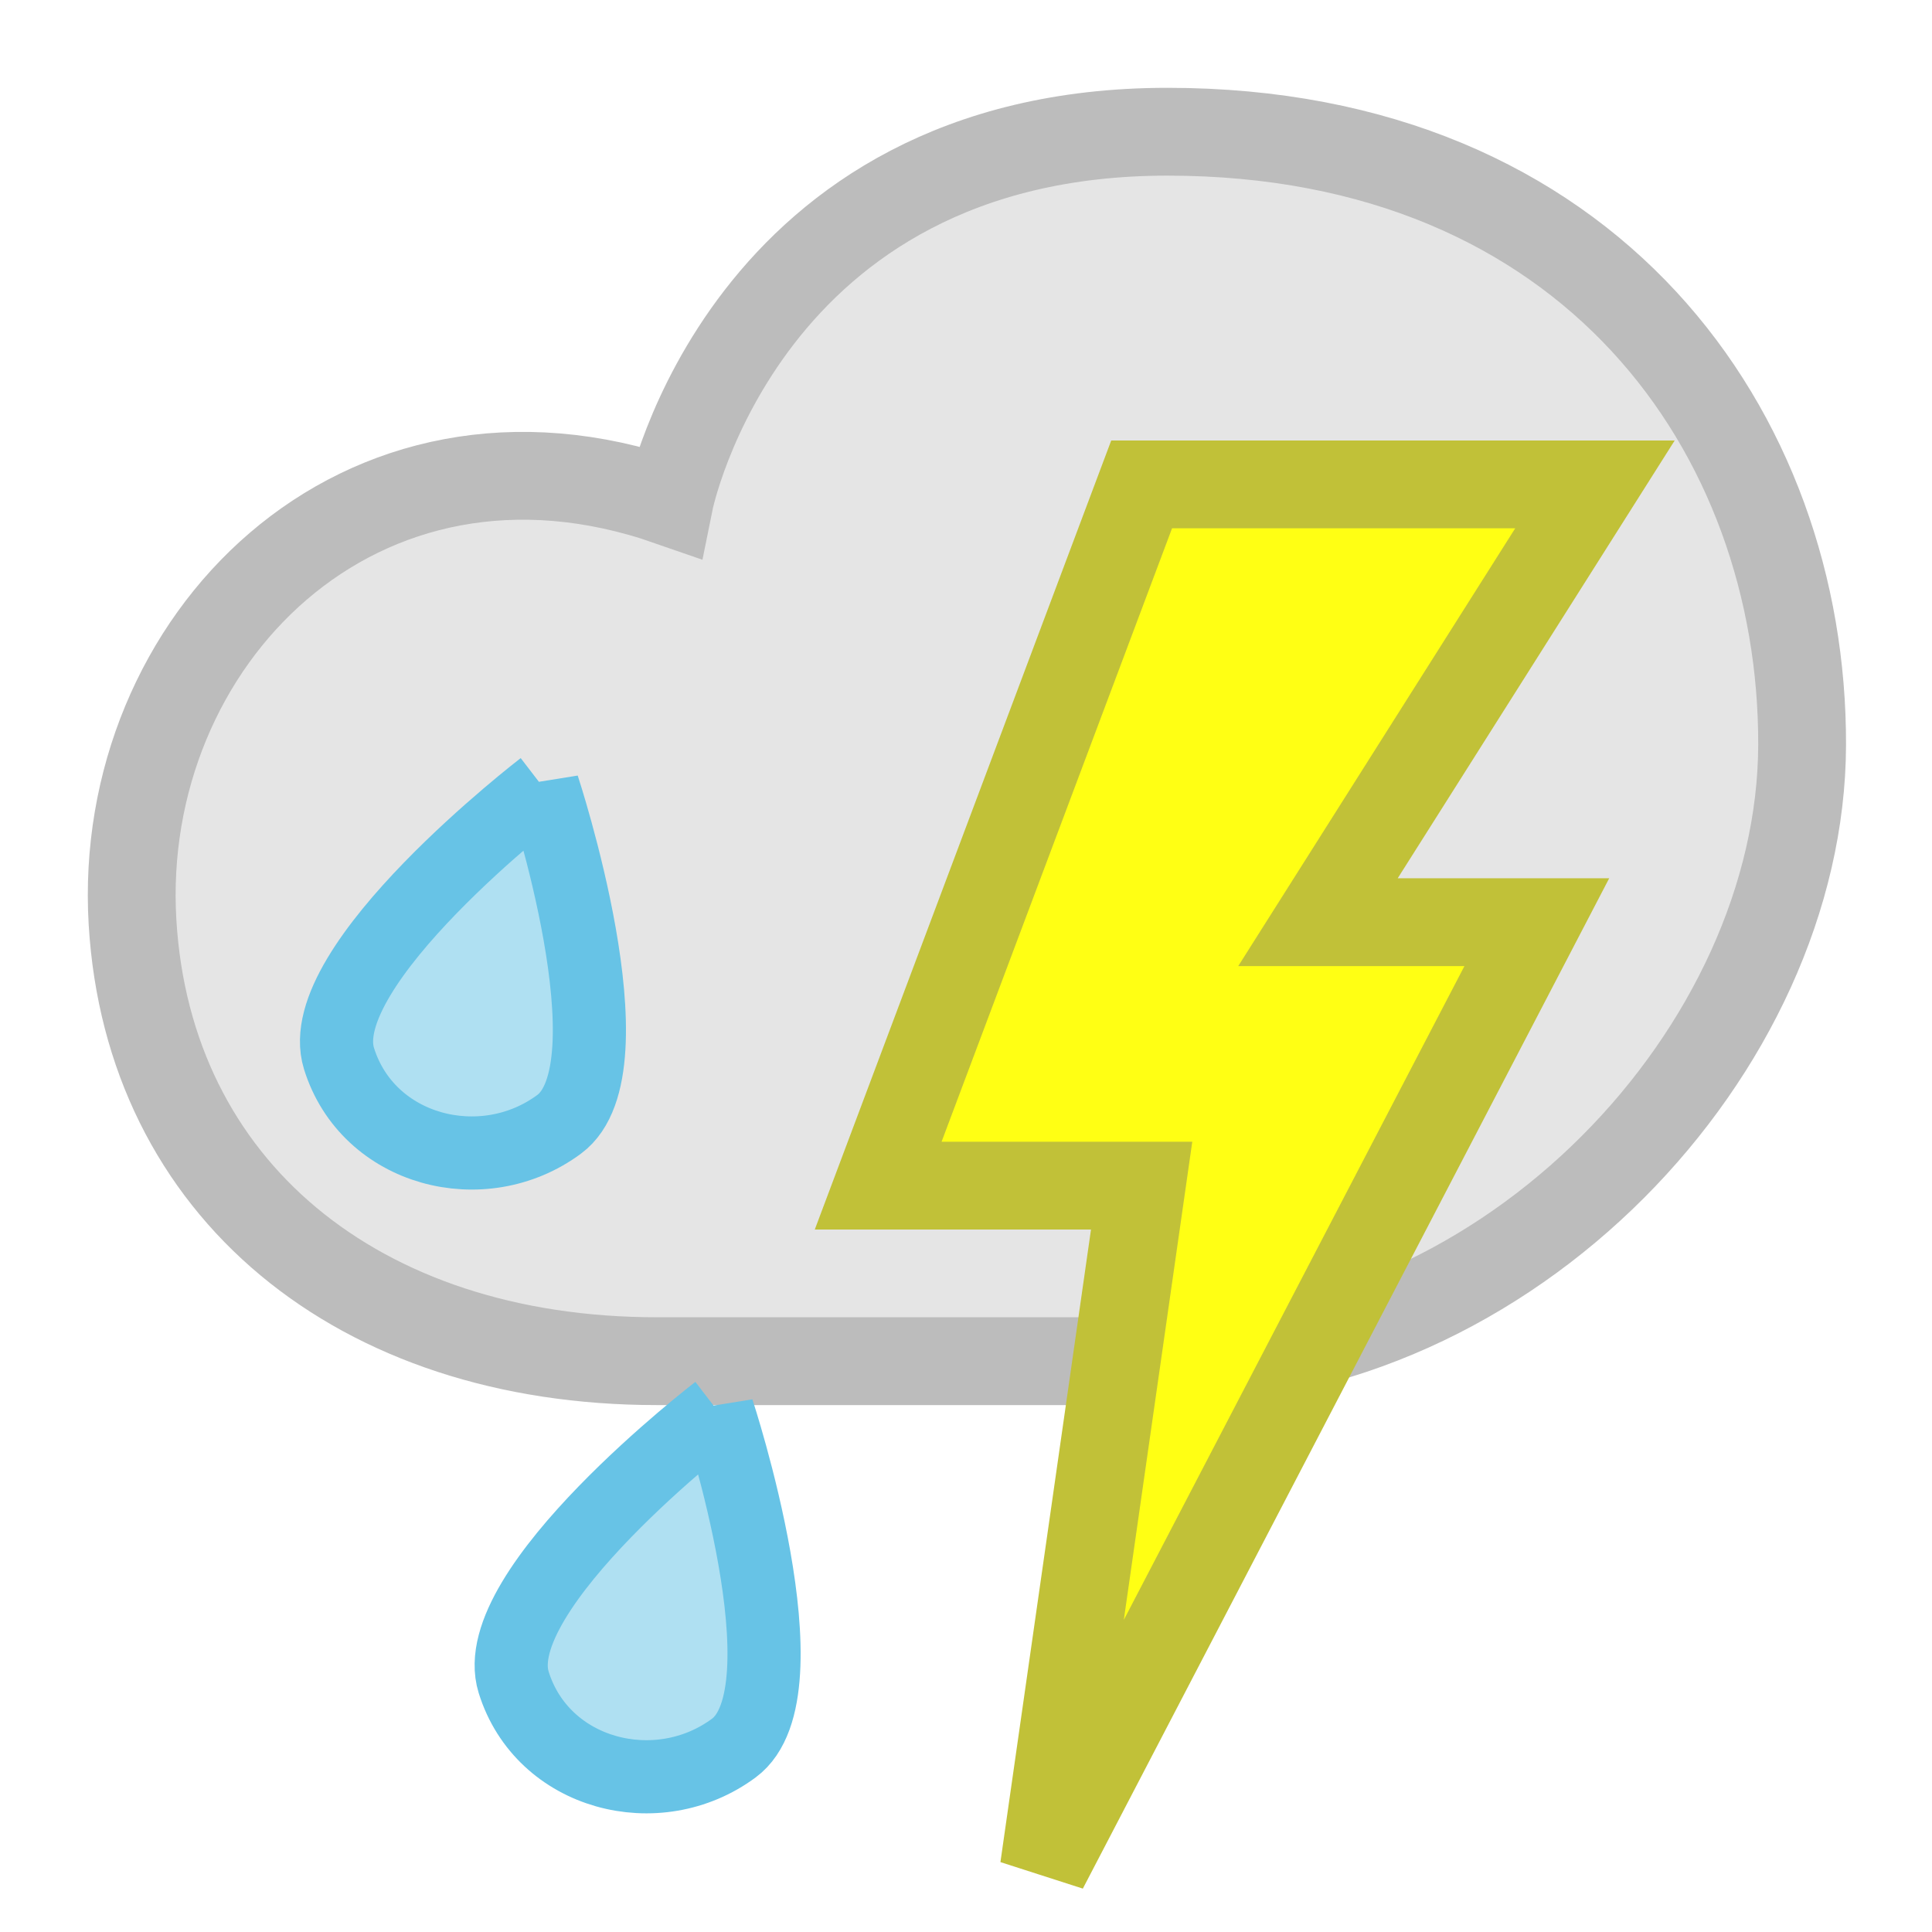
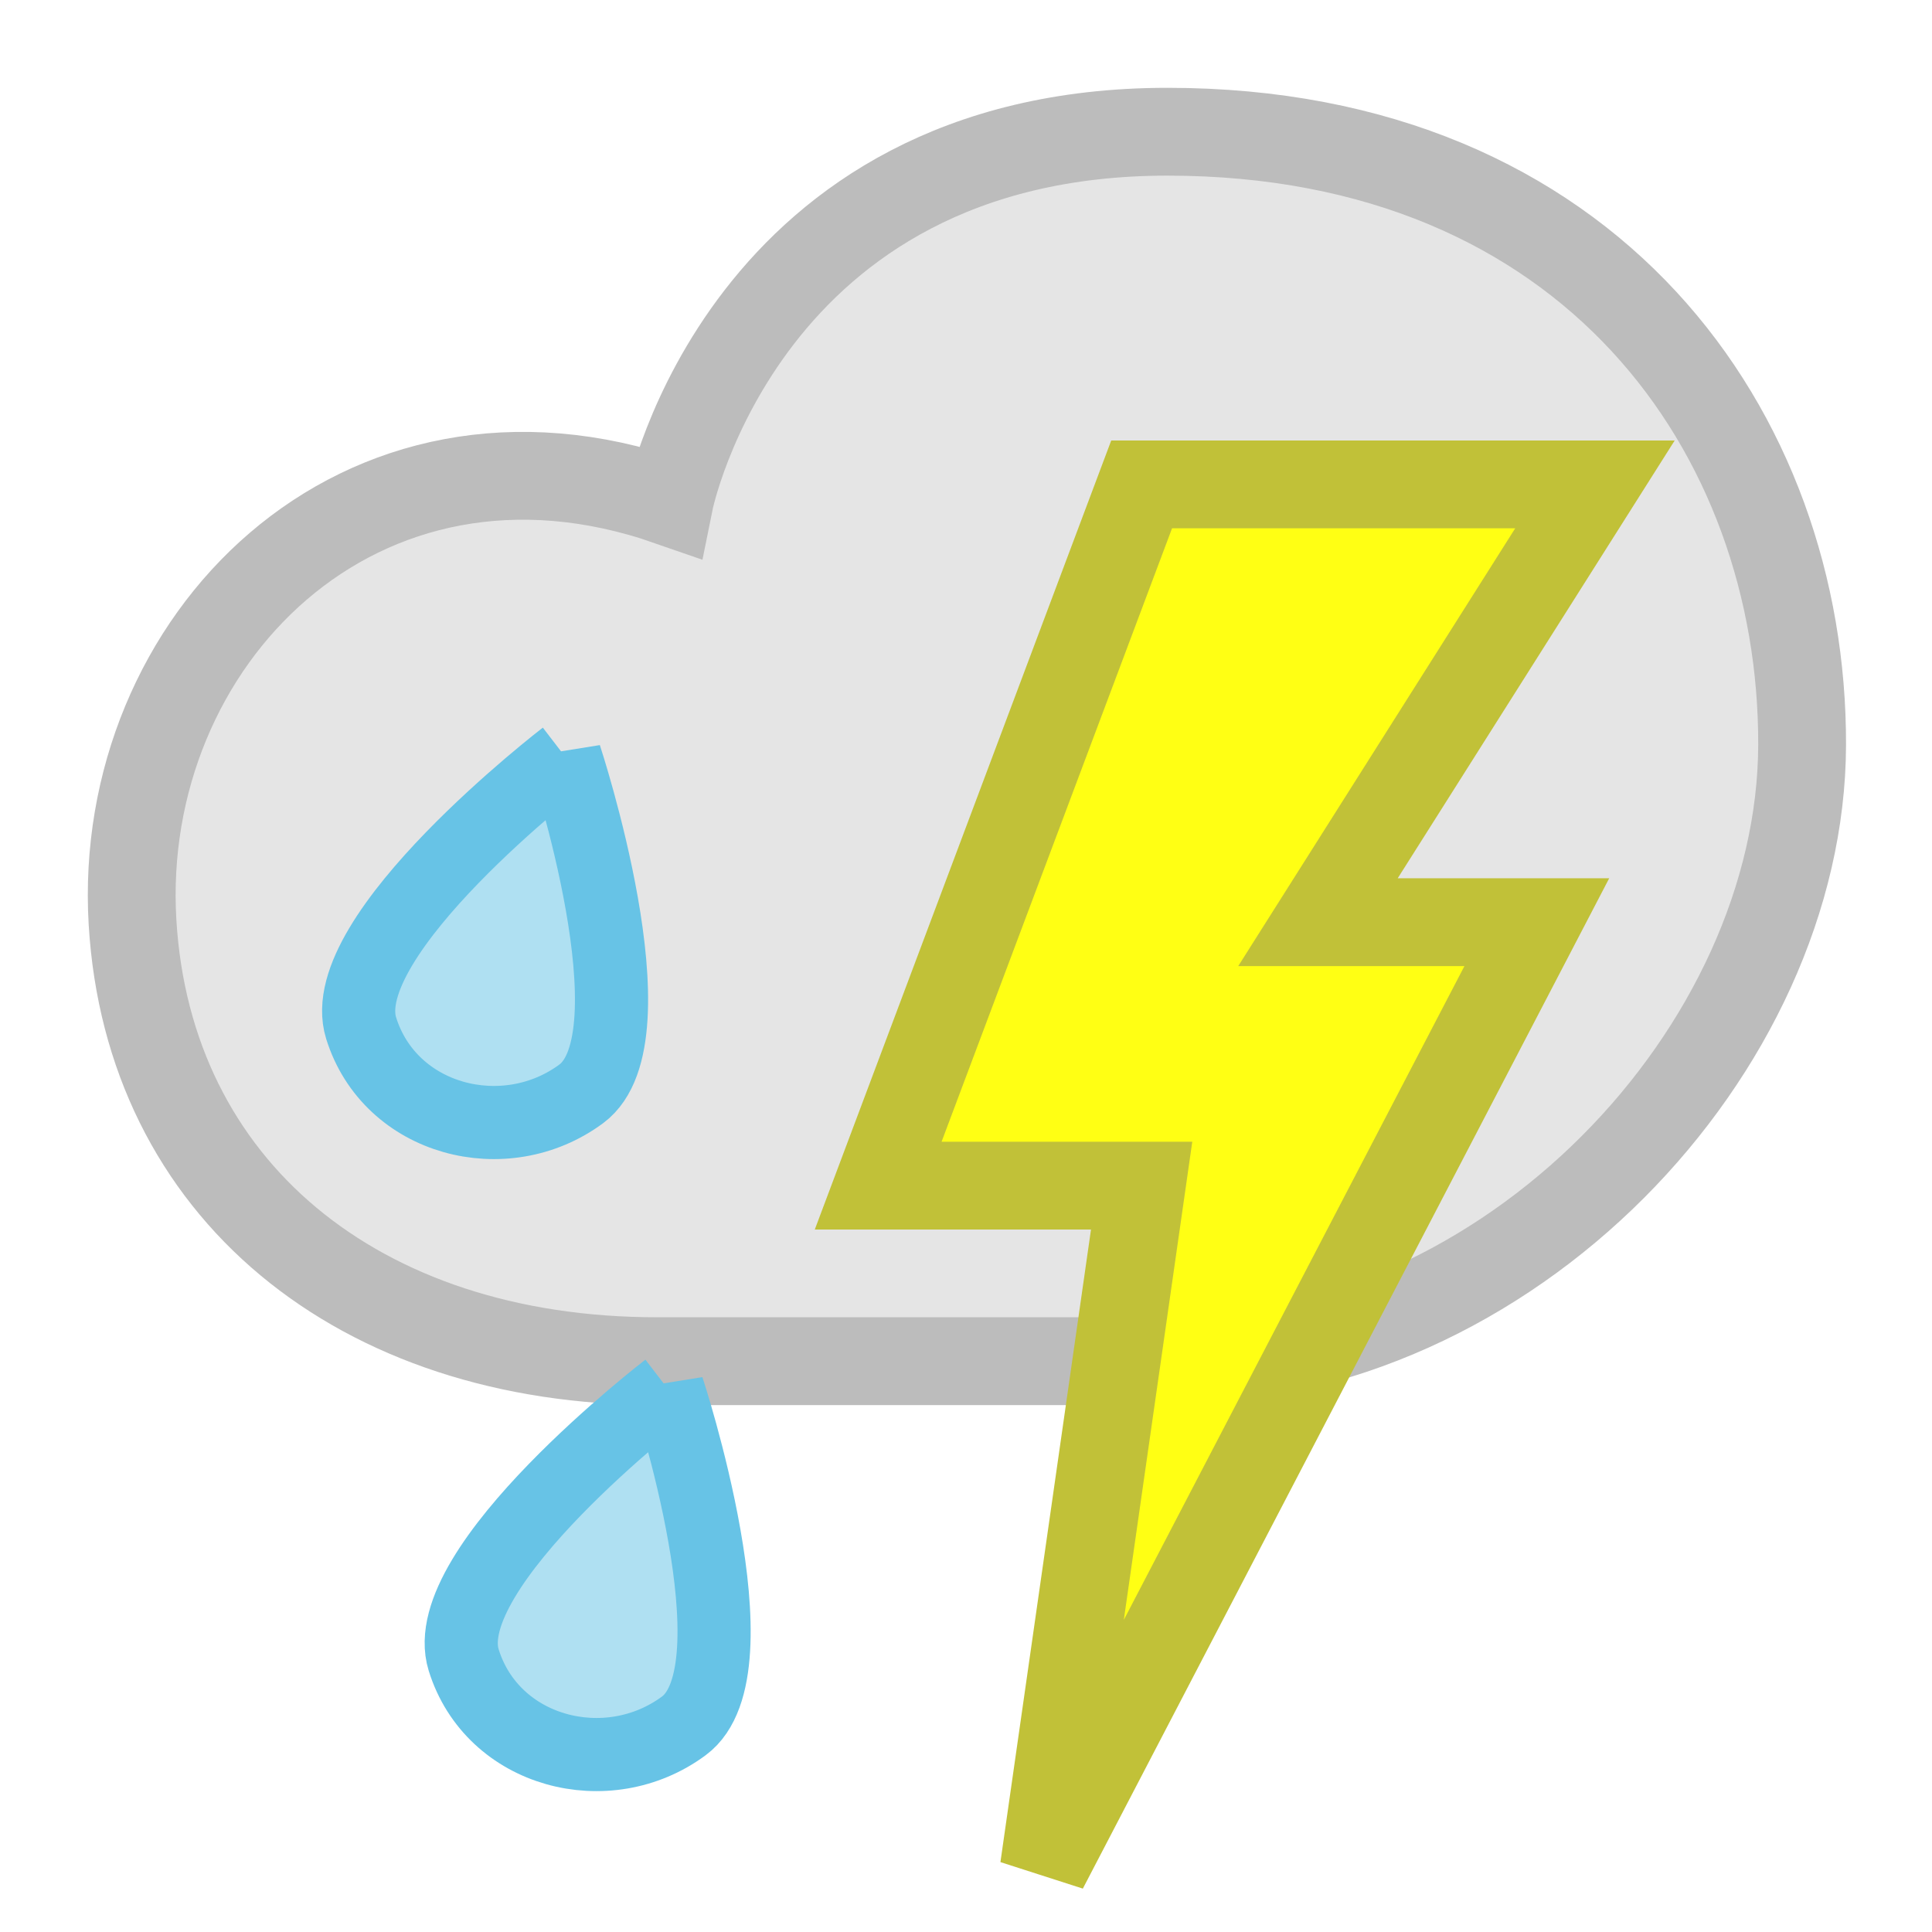
<svg xmlns="http://www.w3.org/2000/svg" width="22" height="22" id="svg3766" version="1.1">
  <defs id="defs3768" />
  <g id="layer1" transform="translate(0,-1030.362)">
    <path style="fill:#e5e5e5;fill-opacity:1;stroke:#bcbcbc;stroke-width:1;stroke-miterlimit:4;stroke-opacity:1;stroke-dasharray:none" d="m 7.481,1045.862 5.791,0 c 3.929,0 7.24,-3.559 7.249,-7.018 0.009,-3.548 -2.403,-6.982 -7.227,-6.982 -4.824,0 -5.672,4.213 -5.672,4.213 -3.53,-1.231 -6.302,1.59 -6.113,4.787 0.18,3.035 2.567,5 5.972,5 z" id="path2985" />
    <path style="fill:#ffff14;fill-opacity:1;stroke:#c1c138;stroke-width:1;stroke-miterlimit:4;stroke-opacity:1;stroke-dasharray:none" d="m 13,1035.878 -3,7.985 3,0 -1.113,7.774 5.613,-10.774 -2.492,0 3.154,-4.985 z" id="path3754" />
-     <path id="path4343-5" d="m 6.183,1039.325 c 0,0 -2.65,2.035 -2.323,3.09 0.328,1.056 1.639,1.394 2.508,0.749 0.869,-0.645 -0.185,-3.84 -0.185,-3.84 z" style="fill:#afe0f2;fill-opacity:1;stroke:#67c3e6;stroke-width:0.833;stroke-miterlimit:4;stroke-opacity:1;stroke-dasharray:none" />
-     <path style="fill:#afe0f2;fill-opacity:1;stroke:#67c3e6;stroke-width:0.833;stroke-miterlimit:4;stroke-opacity:1;stroke-dasharray:none" d="m 8.172,1046.428 c 0,0 -2.65,2.035 -2.323,3.09 0.328,1.056 1.639,1.394 2.508,0.749 0.869,-0.645 -0.185,-3.84 -0.185,-3.84 z" id="path2998" />
+     <path id="path4343-5" d="m 6.435,1038.978 c 0,0 -2.65,2.035 -2.323,3.09 0.328,1.056 1.639,1.394 2.508,0.749 0.869,-0.645 -0.185,-3.84 -0.185,-3.84 z" style="fill:#afe0f2;fill-opacity:1;stroke:#67c3e6;stroke-width:0.833;stroke-miterlimit:4;stroke-opacity:1;stroke-dasharray:none" />
+     <path style="fill:#afe0f2;fill-opacity:1;stroke:#67c3e6;stroke-width:0.833;stroke-miterlimit:4;stroke-opacity:1;stroke-dasharray:none" d="m 7.603,1046.175 c 0,0 -2.65,2.035 -2.323,3.09 0.328,1.056 1.639,1.394 2.508,0.749 0.869,-0.645 -0.185,-3.84 -0.185,-3.84 z" id="path2998" />
  </g>
</svg>
